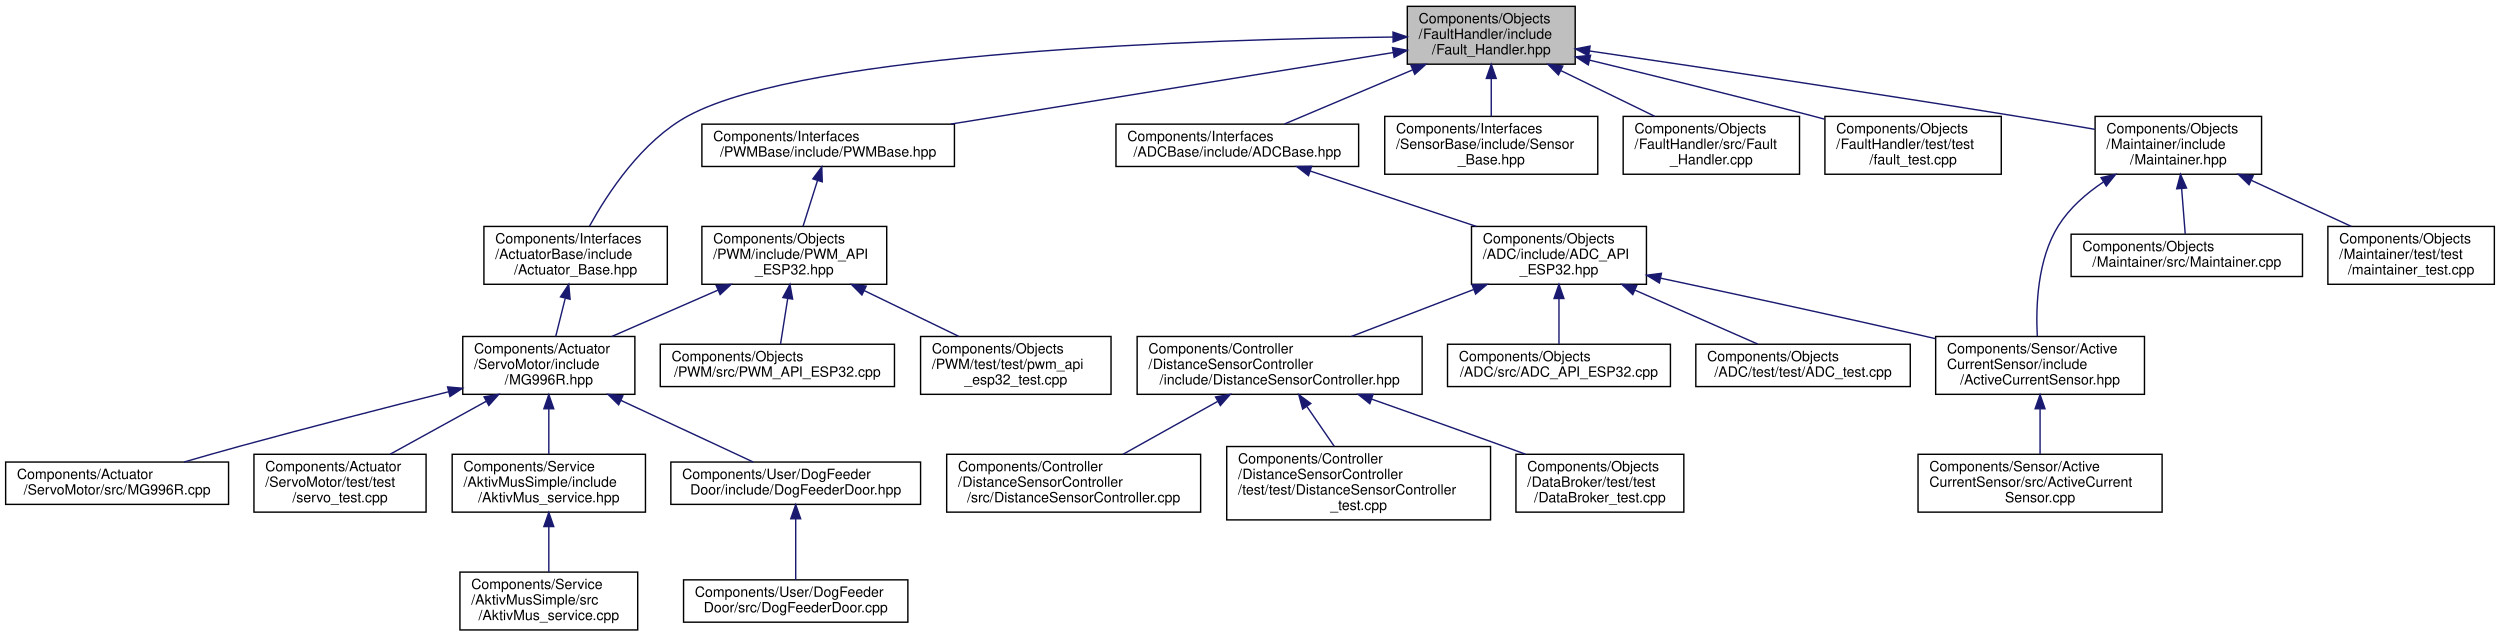
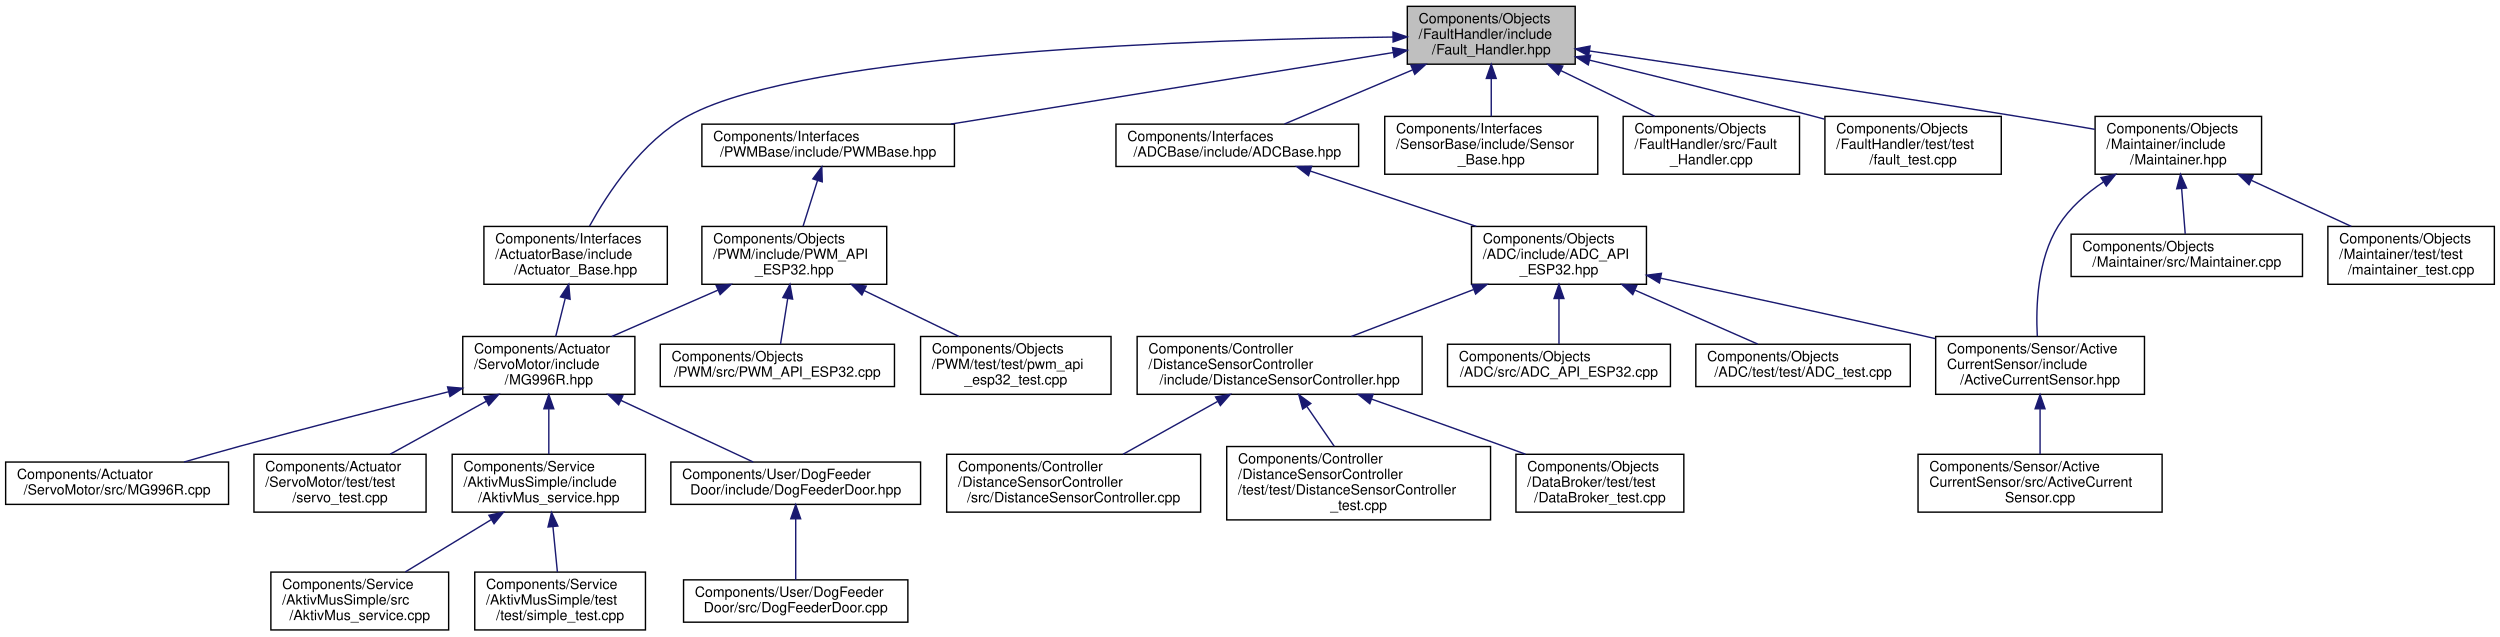
<svg xmlns="http://www.w3.org/2000/svg" xmlns:xlink="http://www.w3.org/1999/xlink" width="1772pt" height="451pt" viewBox="0.00 0.00 1772.00 451.00">
  <g id="graph0" class="graph" transform="scale(1 1) rotate(0) translate(4 447)">
    <g id="node1" class="node">
      <g id="a_node1">
        <a xlink:title=" ">
          <polygon fill="#bfbfbf" stroke="black" points="993.5,-401.5 993.5,-442.5 1112.5,-442.5 1112.5,-401.5 993.5,-401.5" />
          <text text-anchor="start" x="1001.5" y="-430.5" font-family="Helvetica,sans-Serif" font-size="10.00">Components/Objects</text>
          <text text-anchor="start" x="1001.5" y="-419.5" font-family="Helvetica,sans-Serif" font-size="10.00">/FaultHandler/include</text>
          <text text-anchor="middle" x="1053" y="-408.5" font-family="Helvetica,sans-Serif" font-size="10.00">/Fault_Handler.hpp</text>
        </a>
      </g>
    </g>
    <g id="node2" class="node">
      <g id="a_node2">
        <a xlink:href="../../d7/daf/_actuator___base_8hpp.html" target="_top" xlink:title=" ">
          <polygon fill="none" stroke="black" points="339,-245.5 339,-286.5 469,-286.5 469,-245.5 339,-245.5" />
          <text text-anchor="start" x="347" y="-274.5" font-family="Helvetica,sans-Serif" font-size="10.00">Components/Interfaces</text>
          <text text-anchor="start" x="347" y="-263.5" font-family="Helvetica,sans-Serif" font-size="10.00">/ActuatorBase/include</text>
          <text text-anchor="middle" x="404" y="-252.5" font-family="Helvetica,sans-Serif" font-size="10.00">/Actuator_Base.hpp</text>
        </a>
      </g>
    </g>
    <g id="edge1" class="edge">
      <path fill="none" stroke="midnightblue" d="M983.37,-420.74C851,-419.17 568.73,-410.43 484,-365 451.09,-347.36 426.61,-309.93 413.88,-286.78" />
      <polygon fill="midnightblue" stroke="midnightblue" points="983.36,-424.24 993.4,-420.84 983.44,-417.24 983.36,-424.24" />
    </g>
-     <g id="node10" class="node">
-       <g id="a_node10">
+     <g id="node11" class="node">
+       <g id="a_node11">
        <a xlink:href="../../d3/d2f/_p_w_m_base_8hpp.html" target="_top" xlink:title=" ">
          <polygon fill="none" stroke="black" points="493.5,-329 493.5,-359 672.5,-359 672.5,-329 493.5,-329" />
          <text text-anchor="start" x="501.5" y="-347" font-family="Helvetica,sans-Serif" font-size="10.00">Components/Interfaces</text>
          <text text-anchor="middle" x="583" y="-336" font-family="Helvetica,sans-Serif" font-size="10.00">/PWMBase/include/PWMBase.hpp</text>
        </a>
      </g>
    </g>
-     <g id="edge9" class="edge">
+     <g id="edge10" class="edge">
      <path fill="none" stroke="midnightblue" d="M983.6,-409.78C900.26,-396.3 760.43,-373.69 669.97,-359.06" />
      <polygon fill="midnightblue" stroke="midnightblue" points="983.04,-413.23 993.47,-411.37 984.16,-406.32 983.04,-413.23" />
    </g>
-     <g id="node14" class="node">
-       <g id="a_node14">
+     <g id="node15" class="node">
+       <g id="a_node15">
        <a xlink:href="../../d8/da0/_a_d_c_base_8hpp.html" target="_top" xlink:title=" ">
          <polygon fill="none" stroke="black" points="787,-329 787,-359 959,-359 959,-329 787,-329" />
          <text text-anchor="start" x="795" y="-347" font-family="Helvetica,sans-Serif" font-size="10.00">Components/Interfaces</text>
          <text text-anchor="middle" x="873" y="-336" font-family="Helvetica,sans-Serif" font-size="10.00">/ADCBase/include/ADCBase.hpp</text>
        </a>
      </g>
    </g>
-     <g id="edge14" class="edge">
+     <g id="edge15" class="edge">
      <path fill="none" stroke="midnightblue" d="M997.21,-397.45C967.47,-384.89 931.86,-369.85 906.41,-359.11" />
      <polygon fill="midnightblue" stroke="midnightblue" points="996.07,-400.76 1006.65,-401.43 998.79,-394.31 996.07,-400.76" />
    </g>
-     <g id="node24" class="node">
-       <g id="a_node24">
+     <g id="node25" class="node">
+       <g id="a_node25">
        <a xlink:href="../../d3/dd3/_sensor___base_8hpp.html" target="_top" xlink:title=" ">
          <polygon fill="none" stroke="black" points="977.5,-323.5 977.5,-364.5 1128.5,-364.5 1128.5,-323.5 977.5,-323.5" />
          <text text-anchor="start" x="985.5" y="-352.5" font-family="Helvetica,sans-Serif" font-size="10.00">Components/Interfaces</text>
          <text text-anchor="start" x="985.5" y="-341.5" font-family="Helvetica,sans-Serif" font-size="10.00">/SensorBase/include/Sensor</text>
          <text text-anchor="middle" x="1053" y="-330.5" font-family="Helvetica,sans-Serif" font-size="10.00">_Base.hpp</text>
        </a>
      </g>
    </g>
-     <g id="edge24" class="edge">
+     <g id="edge25" class="edge">
      <path fill="none" stroke="midnightblue" d="M1053,-391.3C1053,-382.3 1053,-372.65 1053,-364.51" />
      <polygon fill="midnightblue" stroke="midnightblue" points="1049.5,-391.43 1053,-401.43 1056.5,-391.43 1049.5,-391.43" />
    </g>
-     <g id="node25" class="node">
-       <g id="a_node25">
+     <g id="node26" class="node">
+       <g id="a_node26">
        <a xlink:href="../../d9/d3a/_fault___handler_8cpp.html" target="_top" xlink:title=" ">
          <polygon fill="none" stroke="black" points="1146.5,-323.5 1146.5,-364.5 1271.5,-364.5 1271.5,-323.5 1146.5,-323.5" />
          <text text-anchor="start" x="1154.5" y="-352.5" font-family="Helvetica,sans-Serif" font-size="10.00">Components/Objects</text>
          <text text-anchor="start" x="1154.5" y="-341.5" font-family="Helvetica,sans-Serif" font-size="10.00">/FaultHandler/src/Fault</text>
          <text text-anchor="middle" x="1209" y="-330.5" font-family="Helvetica,sans-Serif" font-size="10.00">_Handler.cpp</text>
        </a>
      </g>
    </g>
-     <g id="edge25" class="edge">
+     <g id="edge26" class="edge">
      <path fill="none" stroke="midnightblue" d="M1102.45,-396.91C1123.9,-386.46 1148.69,-374.38 1168.96,-364.51" />
      <polygon fill="midnightblue" stroke="midnightblue" points="1100.63,-393.9 1093.17,-401.43 1103.7,-400.19 1100.63,-393.9" />
    </g>
-     <g id="node26" class="node">
-       <g id="a_node26">
+     <g id="node27" class="node">
+       <g id="a_node27">
        <a xlink:href="../../d5/d75/fault__test_8cpp.html" target="_top" xlink:title=" ">
          <polygon fill="none" stroke="black" points="1289.5,-323.5 1289.5,-364.5 1414.5,-364.5 1414.5,-323.5 1289.5,-323.5" />
          <text text-anchor="start" x="1297.5" y="-352.5" font-family="Helvetica,sans-Serif" font-size="10.00">Components/Objects</text>
          <text text-anchor="start" x="1297.5" y="-341.5" font-family="Helvetica,sans-Serif" font-size="10.00">/FaultHandler/test/test</text>
          <text text-anchor="middle" x="1352" y="-330.5" font-family="Helvetica,sans-Serif" font-size="10.00">/fault_test.cpp</text>
        </a>
      </g>
    </g>
-     <g id="edge26" class="edge">
+     <g id="edge27" class="edge">
      <path fill="none" stroke="midnightblue" d="M1122.8,-404.34C1167.77,-393.46 1227.44,-378.78 1280,-365 1283.01,-364.21 1286.09,-363.39 1289.2,-362.56" />
      <polygon fill="midnightblue" stroke="midnightblue" points="1121.76,-400.99 1112.86,-406.73 1123.41,-407.79 1121.76,-400.99" />
    </g>
-     <g id="node27" class="node">
-       <g id="a_node27">
+     <g id="node28" class="node">
+       <g id="a_node28">
        <a xlink:href="../../d0/d6a/_maintainer_8hpp.html" target="_top" xlink:title=" ">
          <polygon fill="none" stroke="black" points="1481,-323.5 1481,-364.5 1599,-364.5 1599,-323.5 1481,-323.5" />
          <text text-anchor="start" x="1489" y="-352.5" font-family="Helvetica,sans-Serif" font-size="10.00">Components/Objects</text>
          <text text-anchor="start" x="1489" y="-341.5" font-family="Helvetica,sans-Serif" font-size="10.00">/Maintainer/include</text>
          <text text-anchor="middle" x="1540" y="-330.5" font-family="Helvetica,sans-Serif" font-size="10.00">/Maintainer.hpp</text>
        </a>
      </g>
    </g>
-     <g id="edge27" class="edge">
+     <g id="edge28" class="edge">
      <path fill="none" stroke="midnightblue" d="M1122.84,-410.84C1197.27,-399.91 1318.55,-381.83 1423,-365 1441.82,-361.97 1462.31,-358.52 1480.82,-355.34" />
      <polygon fill="midnightblue" stroke="midnightblue" points="1122.04,-407.42 1112.65,-412.33 1123.05,-414.34 1122.04,-407.42" />
    </g>
    <g id="node3" class="node">
      <g id="a_node3">
        <a xlink:href="../../dc/d07/_m_g996_r_8hpp.html" target="_top" xlink:title=" ">
          <polygon fill="none" stroke="black" points="324,-167.5 324,-208.5 446,-208.5 446,-167.5 324,-167.5" />
          <text text-anchor="start" x="332" y="-196.5" font-family="Helvetica,sans-Serif" font-size="10.00">Components/Actuator</text>
          <text text-anchor="start" x="332" y="-185.5" font-family="Helvetica,sans-Serif" font-size="10.00">/ServoMotor/include</text>
          <text text-anchor="middle" x="385" y="-174.5" font-family="Helvetica,sans-Serif" font-size="10.00">/MG996R.hpp</text>
        </a>
      </g>
    </g>
    <g id="edge2" class="edge">
      <path fill="none" stroke="midnightblue" d="M396.65,-235.59C394.38,-226.51 391.94,-216.74 389.88,-208.51" />
      <polygon fill="midnightblue" stroke="midnightblue" points="393.29,-236.58 399.11,-245.43 400.08,-234.88 393.29,-236.58" />
    </g>
    <g id="node4" class="node">
      <g id="a_node4">
        <a xlink:href="../../de/da5/_m_g996_r_8cpp.html" target="_top" xlink:title=" ">
          <polygon fill="none" stroke="black" points="0,-89.5 0,-119.5 158,-119.5 158,-89.5 0,-89.5" />
          <text text-anchor="start" x="8" y="-107.5" font-family="Helvetica,sans-Serif" font-size="10.00">Components/Actuator</text>
          <text text-anchor="middle" x="79" y="-96.5" font-family="Helvetica,sans-Serif" font-size="10.00">/ServoMotor/src/MG996R.cpp</text>
        </a>
      </g>
    </g>
    <g id="edge3" class="edge">
      <path fill="none" stroke="midnightblue" d="M314.05,-169.36C271.35,-158.6 215.96,-144.38 167,-131 153.8,-127.39 139.54,-123.33 126.42,-119.53" />
      <polygon fill="midnightblue" stroke="midnightblue" points="313.24,-172.76 323.79,-171.81 314.95,-165.97 313.24,-172.76" />
    </g>
    <g id="node5" class="node">
      <g id="a_node5">
        <a xlink:href="../../d8/d14/servo__test_8cpp.html" target="_top" xlink:title=" ">
          <polygon fill="none" stroke="black" points="176,-84 176,-125 298,-125 298,-84 176,-84" />
          <text text-anchor="start" x="184" y="-113" font-family="Helvetica,sans-Serif" font-size="10.00">Components/Actuator</text>
          <text text-anchor="start" x="184" y="-102" font-family="Helvetica,sans-Serif" font-size="10.00">/ServoMotor/test/test</text>
          <text text-anchor="middle" x="237" y="-91" font-family="Helvetica,sans-Serif" font-size="10.00">/servo_test.cpp</text>
        </a>
      </g>
    </g>
    <g id="edge4" class="edge">
      <path fill="none" stroke="midnightblue" d="M340.78,-162.65C318.93,-150.62 292.93,-136.3 272.42,-125" />
      <polygon fill="midnightblue" stroke="midnightblue" points="339.1,-165.72 349.55,-167.48 342.48,-159.59 339.1,-165.72" />
    </g>
    <g id="node6" class="node">
      <g id="a_node6">
        <a xlink:href="../../d4/d65/_aktiv_mus__service_8hpp.html" target="_top" xlink:title=" ">
          <polygon fill="none" stroke="black" points="316.5,-84 316.5,-125 453.5,-125 453.5,-84 316.5,-84" />
          <text text-anchor="start" x="324.5" y="-113" font-family="Helvetica,sans-Serif" font-size="10.00">Components/Service</text>
          <text text-anchor="start" x="324.5" y="-102" font-family="Helvetica,sans-Serif" font-size="10.00">/AktivMusSimple/include</text>
          <text text-anchor="middle" x="385" y="-91" font-family="Helvetica,sans-Serif" font-size="10.00">/AktivMus_service.hpp</text>
        </a>
      </g>
    </g>
    <g id="edge5" class="edge">
      <path fill="none" stroke="midnightblue" d="M385,-157.06C385,-146.38 385,-134.63 385,-125.05" />
      <polygon fill="midnightblue" stroke="midnightblue" points="381.5,-157.27 385,-167.27 388.5,-157.27 381.5,-157.27" />
    </g>
-     <g id="node8" class="node">
-       <g id="a_node8">
+     <g id="node9" class="node">
+       <g id="a_node9">
        <a xlink:href="../../de/d0e/_dog_feeder_door_8hpp.html" target="_top" xlink:title=" ">
          <polygon fill="none" stroke="black" points="471.5,-89.5 471.5,-119.5 648.5,-119.5 648.5,-89.5 471.5,-89.5" />
          <text text-anchor="start" x="479.5" y="-107.5" font-family="Helvetica,sans-Serif" font-size="10.00">Components/User/DogFeeder</text>
          <text text-anchor="middle" x="560" y="-96.5" font-family="Helvetica,sans-Serif" font-size="10.00">Door/include/DogFeederDoor.hpp</text>
        </a>
      </g>
    </g>
-     <g id="edge7" class="edge">
+     <g id="edge8" class="edge">
      <path fill="none" stroke="midnightblue" d="M436.12,-163.19C466.58,-149.01 504.19,-131.49 529.93,-119.5" />
      <polygon fill="midnightblue" stroke="midnightblue" points="434.5,-160.08 426.92,-167.48 437.46,-166.43 434.5,-160.08" />
    </g>
    <g id="node7" class="node">
      <g id="a_node7">
        <a xlink:href="../../d7/db5/_aktiv_mus__service_8cpp.html" target="_top" xlink:title=" ">
-           <polygon fill="none" stroke="black" points="322,-0.5 322,-41.5 448,-41.5 448,-0.5 322,-0.5" />
-           <text text-anchor="start" x="330" y="-29.5" font-family="Helvetica,sans-Serif" font-size="10.00">Components/Service</text>
-           <text text-anchor="start" x="330" y="-18.5" font-family="Helvetica,sans-Serif" font-size="10.00">/AktivMusSimple/src</text>
-           <text text-anchor="middle" x="385" y="-7.5" font-family="Helvetica,sans-Serif" font-size="10.00">/AktivMus_service.cpp</text>
+           <polygon fill="none" stroke="black" points="188,-0.5 188,-41.5 314,-41.5 314,-0.5 188,-0.5" />
+           <text text-anchor="start" x="196" y="-29.5" font-family="Helvetica,sans-Serif" font-size="10.00">Components/Service</text>
+           <text text-anchor="start" x="196" y="-18.5" font-family="Helvetica,sans-Serif" font-size="10.00">/AktivMusSimple/src</text>
+           <text text-anchor="middle" x="251" y="-7.5" font-family="Helvetica,sans-Serif" font-size="10.00">/AktivMus_service.cpp</text>
        </a>
      </g>
    </g>
    <g id="edge6" class="edge">
-       <path fill="none" stroke="midnightblue" d="M385,-73.56C385,-62.88 385,-51.13 385,-41.55" />
-       <polygon fill="midnightblue" stroke="midnightblue" points="381.5,-73.77 385,-83.77 388.5,-73.77 381.5,-73.77" />
-     </g>
-     <g id="node9" class="node">
-       <g id="a_node9">
+       <path fill="none" stroke="midnightblue" d="M344.2,-78.69C324.67,-66.8 301.6,-52.77 283.3,-41.64" />
+       <polygon fill="midnightblue" stroke="midnightblue" points="342.54,-81.77 352.9,-83.98 346.18,-75.79 342.54,-81.77" />
+     </g>
+     <g id="node8" class="node">
+       <g id="a_node8">
+         <a xlink:href="../../d9/df0/_service_2_aktiv_mus_simple_2test_2test_2simple__test_8cpp.html" target="_top" xlink:title=" ">
+           <polygon fill="none" stroke="black" points="332.5,-0.5 332.5,-41.5 453.5,-41.5 453.5,-0.5 332.5,-0.5" />
+           <text text-anchor="start" x="340.5" y="-29.5" font-family="Helvetica,sans-Serif" font-size="10.00">Components/Service</text>
+           <text text-anchor="start" x="340.5" y="-18.5" font-family="Helvetica,sans-Serif" font-size="10.00">/AktivMusSimple/test</text>
+           <text text-anchor="middle" x="393" y="-7.5" font-family="Helvetica,sans-Serif" font-size="10.00">/test/simple_test.cpp</text>
+         </a>
+       </g>
+     </g>
+     <g id="edge7" class="edge">
+       <path fill="none" stroke="midnightblue" d="M387.94,-73.56C388.99,-62.88 390.14,-51.13 391.08,-41.55" />
+       <polygon fill="midnightblue" stroke="midnightblue" points="384.43,-73.48 386.94,-83.77 391.4,-74.16 384.43,-73.48" />
+     </g>
+     <g id="node10" class="node">
+       <g id="a_node10">
        <a xlink:href="../../da/da0/_dog_feeder_door_8cpp.html" target="_top" xlink:title=" ">
          <polygon fill="none" stroke="black" points="480.5,-6 480.5,-36 639.5,-36 639.5,-6 480.5,-6" />
          <text text-anchor="start" x="488.5" y="-24" font-family="Helvetica,sans-Serif" font-size="10.00">Components/User/DogFeeder</text>
          <text text-anchor="middle" x="560" y="-13" font-family="Helvetica,sans-Serif" font-size="10.00">Door/src/DogFeederDoor.cpp</text>
        </a>
      </g>
    </g>
-     <g id="edge8" class="edge">
+     <g id="edge9" class="edge">
      <path fill="none" stroke="midnightblue" d="M560,-79.28C560,-65.18 560,-47.9 560,-36.03" />
      <polygon fill="midnightblue" stroke="midnightblue" points="556.5,-79.3 560,-89.3 563.5,-79.3 556.5,-79.3" />
    </g>
-     <g id="node11" class="node">
-       <g id="a_node11">
+     <g id="node12" class="node">
+       <g id="a_node12">
        <a xlink:href="../../d3/d4e/_p_w_m___a_p_i___e_s_p32_8hpp.html" target="_top" xlink:title=" ">
          <polygon fill="none" stroke="black" points="493.5,-245.5 493.5,-286.5 624.5,-286.5 624.5,-245.5 493.5,-245.5" />
          <text text-anchor="start" x="501.5" y="-274.5" font-family="Helvetica,sans-Serif" font-size="10.00">Components/Objects</text>
          <text text-anchor="start" x="501.5" y="-263.5" font-family="Helvetica,sans-Serif" font-size="10.00">/PWM/include/PWM_API</text>
          <text text-anchor="middle" x="559" y="-252.5" font-family="Helvetica,sans-Serif" font-size="10.00">_ESP32.hpp</text>
        </a>
      </g>
    </g>
-     <g id="edge10" class="edge">
+     <g id="edge11" class="edge">
      <path fill="none" stroke="midnightblue" d="M575.42,-318.98C572.13,-308.58 568.33,-296.55 565.21,-286.68" />
      <polygon fill="midnightblue" stroke="midnightblue" points="572.14,-320.22 578.49,-328.7 578.81,-318.12 572.14,-320.22" />
    </g>
-     <g id="edge11" class="edge">
+     <g id="edge12" class="edge">
      <path fill="none" stroke="midnightblue" d="M504.81,-241.33C480.66,-230.78 452.57,-218.51 429.66,-208.51" />
      <polygon fill="midnightblue" stroke="midnightblue" points="503.63,-244.63 514.19,-245.43 506.43,-238.22 503.63,-244.63" />
    </g>
-     <g id="node12" class="node">
-       <g id="a_node12">
+     <g id="node13" class="node">
+       <g id="a_node13">
        <a xlink:href="../../d1/d3e/_p_w_m___a_p_i___e_s_p32_8cpp.html" target="_top" xlink:title=" ">
          <polygon fill="none" stroke="black" points="464,-173 464,-203 630,-203 630,-173 464,-173" />
          <text text-anchor="start" x="472" y="-191" font-family="Helvetica,sans-Serif" font-size="10.00">Components/Objects</text>
          <text text-anchor="middle" x="547" y="-180" font-family="Helvetica,sans-Serif" font-size="10.00">/PWM/src/PWM_API_ESP32.cpp</text>
        </a>
      </g>
    </g>
-     <g id="edge12" class="edge">
+     <g id="edge13" class="edge">
      <path fill="none" stroke="midnightblue" d="M554.31,-235.28C552.57,-224.25 550.67,-212.25 549.25,-203.23" />
      <polygon fill="midnightblue" stroke="midnightblue" points="550.89,-236.1 555.91,-245.43 557.81,-235 550.89,-236.1" />
    </g>
-     <g id="node13" class="node">
-       <g id="a_node13">
+     <g id="node14" class="node">
+       <g id="a_node14">
        <a xlink:href="../../d1/dc7/pwm__api__esp32__test_8cpp.html" target="_top" xlink:title=" ">
          <polygon fill="none" stroke="black" points="648.5,-167.5 648.5,-208.5 783.5,-208.5 783.5,-167.5 648.5,-167.5" />
          <text text-anchor="start" x="656.5" y="-196.5" font-family="Helvetica,sans-Serif" font-size="10.00">Components/Objects</text>
          <text text-anchor="start" x="656.5" y="-185.5" font-family="Helvetica,sans-Serif" font-size="10.00">/PWM/test/test/pwm_api</text>
          <text text-anchor="middle" x="716" y="-174.5" font-family="Helvetica,sans-Serif" font-size="10.00">_esp32_test.cpp</text>
        </a>
      </g>
    </g>
-     <g id="edge13" class="edge">
+     <g id="edge14" class="edge">
      <path fill="none" stroke="midnightblue" d="M608.48,-241.05C630.13,-230.57 655.22,-218.42 675.71,-208.51" />
      <polygon fill="midnightblue" stroke="midnightblue" points="606.91,-237.92 599.43,-245.43 609.96,-244.22 606.91,-237.92" />
    </g>
-     <g id="node15" class="node">
-       <g id="a_node15">
+     <g id="node16" class="node">
+       <g id="a_node16">
        <a xlink:href="../../d0/dd5/_a_d_c___a_p_i___e_s_p32_8hpp.html" target="_top" xlink:title=" ">
          <polygon fill="none" stroke="black" points="1039,-245.5 1039,-286.5 1163,-286.5 1163,-245.5 1039,-245.5" />
          <text text-anchor="start" x="1047" y="-274.5" font-family="Helvetica,sans-Serif" font-size="10.00">Components/Objects</text>
          <text text-anchor="start" x="1047" y="-263.5" font-family="Helvetica,sans-Serif" font-size="10.00">/ADC/include/ADC_API</text>
          <text text-anchor="middle" x="1101" y="-252.5" font-family="Helvetica,sans-Serif" font-size="10.00">_ESP32.hpp</text>
        </a>
      </g>
    </g>
-     <g id="edge15" class="edge">
+     <g id="edge16" class="edge">
      <path fill="none" stroke="midnightblue" d="M924.64,-325.79C959.66,-314.11 1006.01,-298.66 1042.41,-286.53" />
      <polygon fill="midnightblue" stroke="midnightblue" points="923.46,-322.49 915.08,-328.97 925.68,-329.13 923.46,-322.49" />
    </g>
-     <g id="node16" class="node">
-       <g id="a_node16">
+     <g id="node17" class="node">
+       <g id="a_node17">
        <a xlink:href="../../db/d12/_distance_sensor_controller_8hpp.html" target="_top" xlink:title=" ">
          <polygon fill="none" stroke="black" points="802,-167.5 802,-208.5 1004,-208.5 1004,-167.5 802,-167.5" />
          <text text-anchor="start" x="810" y="-196.5" font-family="Helvetica,sans-Serif" font-size="10.00">Components/Controller</text>
          <text text-anchor="start" x="810" y="-185.5" font-family="Helvetica,sans-Serif" font-size="10.00">/DistanceSensorController</text>
          <text text-anchor="middle" x="903" y="-174.5" font-family="Helvetica,sans-Serif" font-size="10.00">/include/DistanceSensorController.hpp</text>
        </a>
      </g>
    </g>
-     <g id="edge16" class="edge">
+     <g id="edge17" class="edge">
      <path fill="none" stroke="midnightblue" d="M1040.42,-241.75C1012.71,-231.11 980.24,-218.65 953.82,-208.51" />
      <polygon fill="midnightblue" stroke="midnightblue" points="1039.42,-245.11 1050.01,-245.43 1041.93,-238.58 1039.42,-245.11" />
    </g>
-     <g id="node20" class="node">
-       <g id="a_node20">
+     <g id="node21" class="node">
+       <g id="a_node21">
        <a xlink:href="../../d2/d4e/_a_d_c___a_p_i___e_s_p32_8cpp.html" target="_top" xlink:title=" ">
          <polygon fill="none" stroke="black" points="1022,-173 1022,-203 1180,-203 1180,-173 1022,-173" />
          <text text-anchor="start" x="1030" y="-191" font-family="Helvetica,sans-Serif" font-size="10.00">Components/Objects</text>
          <text text-anchor="middle" x="1101" y="-180" font-family="Helvetica,sans-Serif" font-size="10.00">/ADC/src/ADC_API_ESP32.cpp</text>
        </a>
      </g>
    </g>
-     <g id="edge20" class="edge">
+     <g id="edge21" class="edge">
      <path fill="none" stroke="midnightblue" d="M1101,-235.28C1101,-224.25 1101,-212.25 1101,-203.23" />
      <polygon fill="midnightblue" stroke="midnightblue" points="1097.5,-235.43 1101,-245.43 1104.5,-235.43 1097.5,-235.43" />
    </g>
-     <g id="node21" class="node">
-       <g id="a_node21">
+     <g id="node22" class="node">
+       <g id="a_node22">
        <a xlink:href="../../d3/d09/_a_d_c__test_8cpp.html" target="_top" xlink:title=" ">
          <polygon fill="none" stroke="black" points="1198,-173 1198,-203 1350,-203 1350,-173 1198,-173" />
          <text text-anchor="start" x="1206" y="-191" font-family="Helvetica,sans-Serif" font-size="10.00">Components/Objects</text>
          <text text-anchor="middle" x="1274" y="-180" font-family="Helvetica,sans-Serif" font-size="10.00">/ADC/test/test/ADC_test.cpp</text>
        </a>
      </g>
    </g>
-     <g id="edge21" class="edge">
+     <g id="edge22" class="edge">
      <path fill="none" stroke="midnightblue" d="M1154.99,-241.28C1183.5,-228.76 1217.54,-213.81 1241.89,-203.11" />
      <polygon fill="midnightblue" stroke="midnightblue" points="1153.3,-238.2 1145.55,-245.43 1156.12,-244.61 1153.3,-238.2" />
    </g>
-     <g id="node22" class="node">
-       <g id="a_node22">
+     <g id="node23" class="node">
+       <g id="a_node23">
        <a xlink:href="../../dd/d82/_active_current_sensor_8hpp.html" target="_top" xlink:title=" ">
          <polygon fill="none" stroke="black" points="1368,-167.5 1368,-208.5 1516,-208.5 1516,-167.5 1368,-167.5" />
          <text text-anchor="start" x="1376" y="-196.5" font-family="Helvetica,sans-Serif" font-size="10.00">Components/Sensor/Active</text>
          <text text-anchor="start" x="1376" y="-185.5" font-family="Helvetica,sans-Serif" font-size="10.00">CurrentSensor/include</text>
          <text text-anchor="middle" x="1442" y="-174.5" font-family="Helvetica,sans-Serif" font-size="10.00">/ActiveCurrentSensor.hpp</text>
        </a>
      </g>
    </g>
-     <g id="edge22" class="edge">
+     <g id="edge23" class="edge">
      <path fill="none" stroke="midnightblue" d="M1173.21,-249.79C1224.99,-238.76 1296.38,-223.34 1359,-209 1361.89,-208.34 1364.83,-207.66 1367.81,-206.97" />
      <polygon fill="midnightblue" stroke="midnightblue" points="1172.18,-246.43 1163.12,-251.93 1173.63,-253.27 1172.18,-246.43" />
    </g>
-     <g id="node17" class="node">
-       <g id="a_node17">
+     <g id="node18" class="node">
+       <g id="a_node18">
        <a xlink:href="../../dd/dde/_distance_sensor_controller_8cpp.html" target="_top" xlink:title=" ">
          <polygon fill="none" stroke="black" points="667,-84 667,-125 847,-125 847,-84 667,-84" />
          <text text-anchor="start" x="675" y="-113" font-family="Helvetica,sans-Serif" font-size="10.00">Components/Controller</text>
          <text text-anchor="start" x="675" y="-102" font-family="Helvetica,sans-Serif" font-size="10.00">/DistanceSensorController</text>
          <text text-anchor="middle" x="757" y="-91" font-family="Helvetica,sans-Serif" font-size="10.00">/src/DistanceSensorController.cpp</text>
        </a>
      </g>
    </g>
-     <g id="edge17" class="edge">
+     <g id="edge18" class="edge">
      <path fill="none" stroke="midnightblue" d="M859.09,-162.49C837.6,-150.49 812.08,-136.25 791.94,-125" />
      <polygon fill="midnightblue" stroke="midnightblue" points="857.59,-165.66 868.03,-167.48 861,-159.55 857.59,-165.66" />
    </g>
-     <g id="node18" class="node">
-       <g id="a_node18">
+     <g id="node19" class="node">
+       <g id="a_node19">
        <a xlink:href="../../d7/d91/_distance_sensor_controller__test_8cpp.html" target="_top" xlink:title=" ">
          <polygon fill="none" stroke="black" points="865.5,-78.5 865.5,-130.5 1052.5,-130.5 1052.5,-78.5 865.5,-78.5" />
          <text text-anchor="start" x="873.5" y="-118.5" font-family="Helvetica,sans-Serif" font-size="10.00">Components/Controller</text>
          <text text-anchor="start" x="873.5" y="-107.5" font-family="Helvetica,sans-Serif" font-size="10.00">/DistanceSensorController</text>
          <text text-anchor="start" x="873.5" y="-96.5" font-family="Helvetica,sans-Serif" font-size="10.00">/test/test/DistanceSensorController</text>
          <text text-anchor="middle" x="959" y="-85.5" font-family="Helvetica,sans-Serif" font-size="10.00">_test.cpp</text>
        </a>
      </g>
    </g>
-     <g id="edge18" class="edge">
+     <g id="edge19" class="edge">
      <path fill="none" stroke="midnightblue" d="M922.35,-158.83C928.66,-149.66 935.61,-139.54 941.75,-130.61" />
      <polygon fill="midnightblue" stroke="midnightblue" points="919.33,-157.05 916.56,-167.27 925.1,-161.01 919.33,-157.05" />
    </g>
-     <g id="node19" class="node">
-       <g id="a_node19">
+     <g id="node20" class="node">
+       <g id="a_node20">
        <a xlink:href="../../da/d75/_data_broker__test_8cpp.html" target="_top" xlink:title=" ">
          <polygon fill="none" stroke="black" points="1070.5,-84 1070.5,-125 1189.5,-125 1189.5,-84 1070.5,-84" />
          <text text-anchor="start" x="1078.5" y="-113" font-family="Helvetica,sans-Serif" font-size="10.00">Components/Objects</text>
          <text text-anchor="start" x="1078.5" y="-102" font-family="Helvetica,sans-Serif" font-size="10.00">/DataBroker/test/test</text>
          <text text-anchor="middle" x="1130" y="-91" font-family="Helvetica,sans-Serif" font-size="10.00">/DataBroker_test.cpp</text>
        </a>
      </g>
    </g>
-     <g id="edge19" class="edge">
+     <g id="edge20" class="edge">
      <path fill="none" stroke="midnightblue" d="M968.1,-164.15C996.64,-154.07 1030.51,-142.04 1061,-131 1066.28,-129.09 1071.79,-127.08 1077.28,-125.06" />
      <polygon fill="midnightblue" stroke="midnightblue" points="966.9,-160.86 958.64,-167.48 969.23,-167.46 966.9,-160.86" />
    </g>
-     <g id="node23" class="node">
-       <g id="a_node23">
+     <g id="node24" class="node">
+       <g id="a_node24">
        <a xlink:href="../../d2/d77/_active_current_sensor_8cpp.html" target="_top" xlink:title=" ">
          <polygon fill="none" stroke="black" points="1355.5,-84 1355.5,-125 1528.5,-125 1528.5,-84 1355.5,-84" />
          <text text-anchor="start" x="1363.5" y="-113" font-family="Helvetica,sans-Serif" font-size="10.00">Components/Sensor/Active</text>
          <text text-anchor="start" x="1363.5" y="-102" font-family="Helvetica,sans-Serif" font-size="10.00">CurrentSensor/src/ActiveCurrent</text>
          <text text-anchor="middle" x="1442" y="-91" font-family="Helvetica,sans-Serif" font-size="10.00">Sensor.cpp</text>
        </a>
      </g>
    </g>
-     <g id="edge23" class="edge">
+     <g id="edge24" class="edge">
      <path fill="none" stroke="midnightblue" d="M1442,-157.06C1442,-146.38 1442,-134.63 1442,-125.05" />
      <polygon fill="midnightblue" stroke="midnightblue" points="1438.5,-157.27 1442,-167.27 1445.5,-157.27 1438.5,-157.27" />
    </g>
-     <g id="edge30" class="edge">
+     <g id="edge31" class="edge">
      <path fill="none" stroke="midnightblue" d="M1486.99,-318.07C1474.66,-309.85 1462.86,-299.53 1455,-287 1440.05,-263.15 1438.92,-229.64 1440.04,-208.63" />
      <polygon fill="midnightblue" stroke="midnightblue" points="1485.23,-321.1 1495.57,-323.43 1488.94,-315.16 1485.23,-321.1" />
    </g>
-     <g id="node28" class="node">
-       <g id="a_node28">
+     <g id="node29" class="node">
+       <g id="a_node29">
        <a xlink:href="../../dd/ddd/_maintainer_8cpp.html" target="_top" xlink:title=" ">
          <polygon fill="none" stroke="black" points="1464,-251 1464,-281 1628,-281 1628,-251 1464,-251" />
          <text text-anchor="start" x="1472" y="-269" font-family="Helvetica,sans-Serif" font-size="10.00">Components/Objects</text>
          <text text-anchor="middle" x="1546" y="-258" font-family="Helvetica,sans-Serif" font-size="10.00">/Maintainer/src/Maintainer.cpp</text>
        </a>
      </g>
    </g>
-     <g id="edge28" class="edge">
+     <g id="edge29" class="edge">
      <path fill="none" stroke="midnightblue" d="M1542.35,-313.28C1543.22,-302.25 1544.16,-290.25 1544.88,-281.23" />
      <polygon fill="midnightblue" stroke="midnightblue" points="1538.84,-313.18 1541.55,-323.43 1545.82,-313.73 1538.84,-313.18" />
    </g>
-     <g id="node29" class="node">
-       <g id="a_node29">
+     <g id="node30" class="node">
+       <g id="a_node30">
        <a xlink:href="../../d8/d4a/maintainer__test_8cpp.html" target="_top" xlink:title=" ">
          <polygon fill="none" stroke="black" points="1646,-245.5 1646,-286.5 1764,-286.5 1764,-245.5 1646,-245.5" />
          <text text-anchor="start" x="1654" y="-274.5" font-family="Helvetica,sans-Serif" font-size="10.00">Components/Objects</text>
          <text text-anchor="start" x="1654" y="-263.5" font-family="Helvetica,sans-Serif" font-size="10.00">/Maintainer/test/test</text>
          <text text-anchor="middle" x="1705" y="-252.5" font-family="Helvetica,sans-Serif" font-size="10.00">/maintainer_test.cpp</text>
        </a>
      </g>
    </g>
-     <g id="edge29" class="edge">
+     <g id="edge30" class="edge">
      <path fill="none" stroke="midnightblue" d="M1591.69,-319.19C1614.52,-308.67 1641.02,-296.47 1662.65,-286.51" />
      <polygon fill="midnightblue" stroke="midnightblue" points="1590.11,-316.07 1582.49,-323.43 1593.04,-322.42 1590.11,-316.07" />
    </g>
  </g>
</svg>
